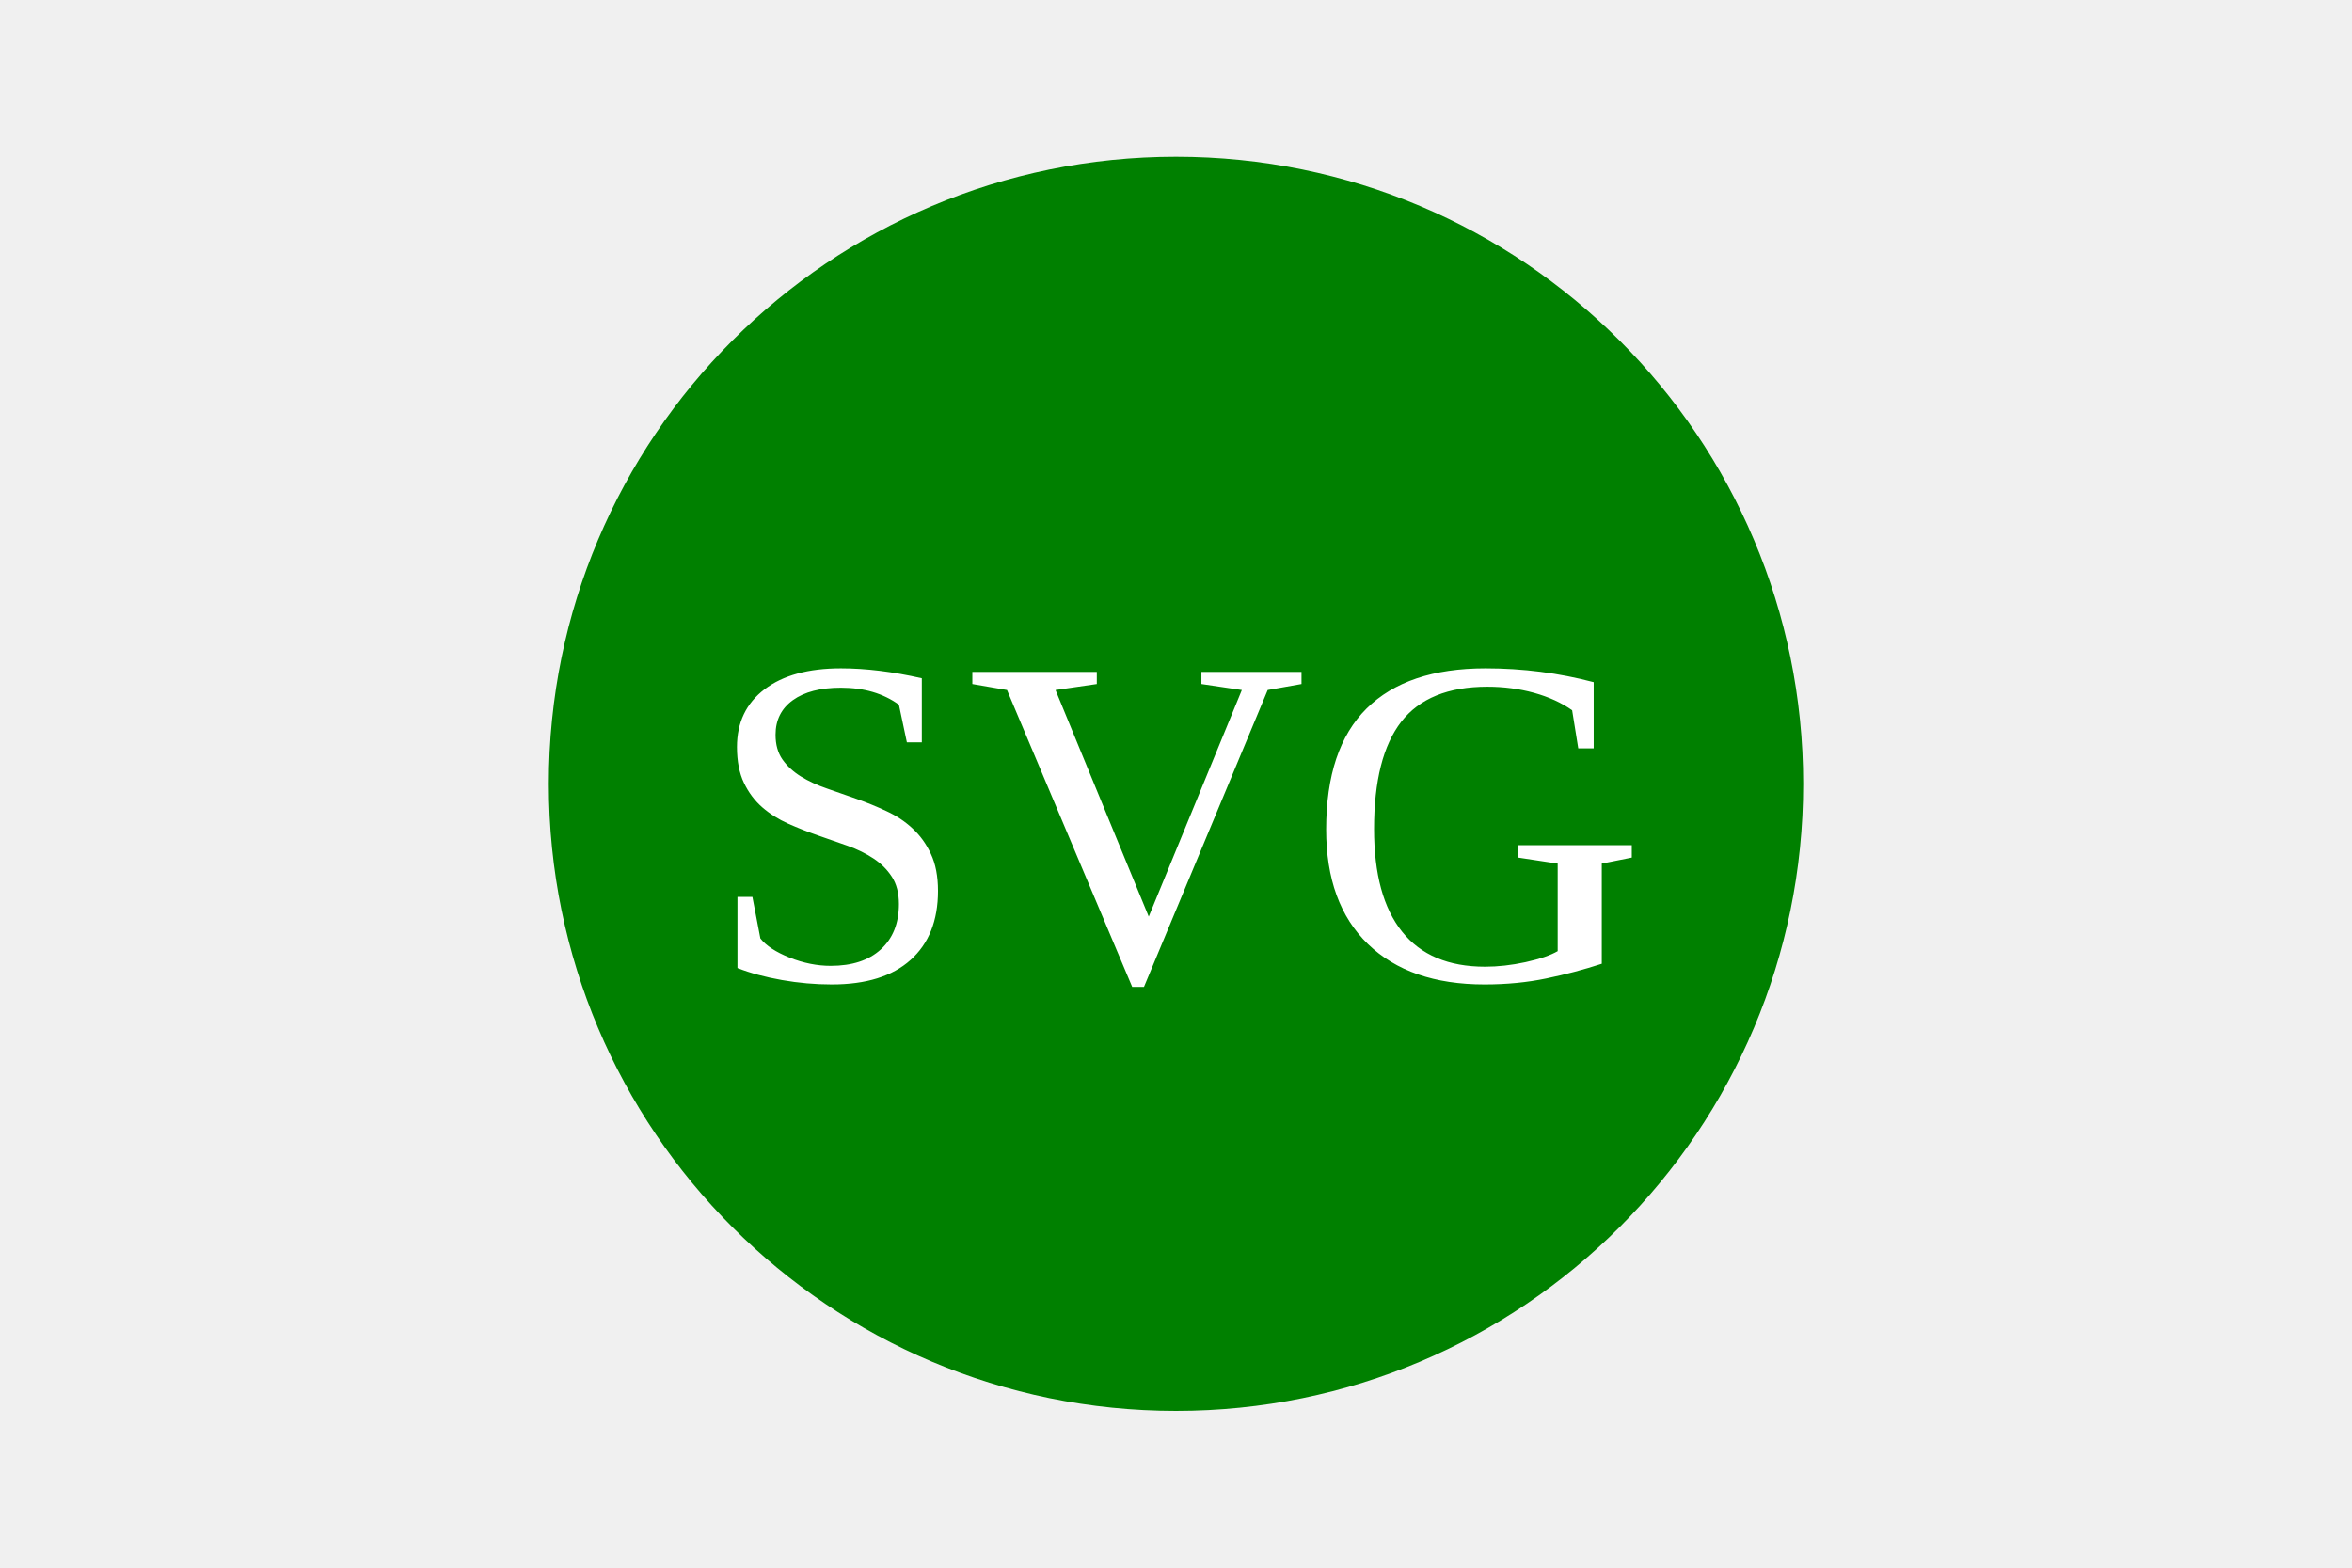
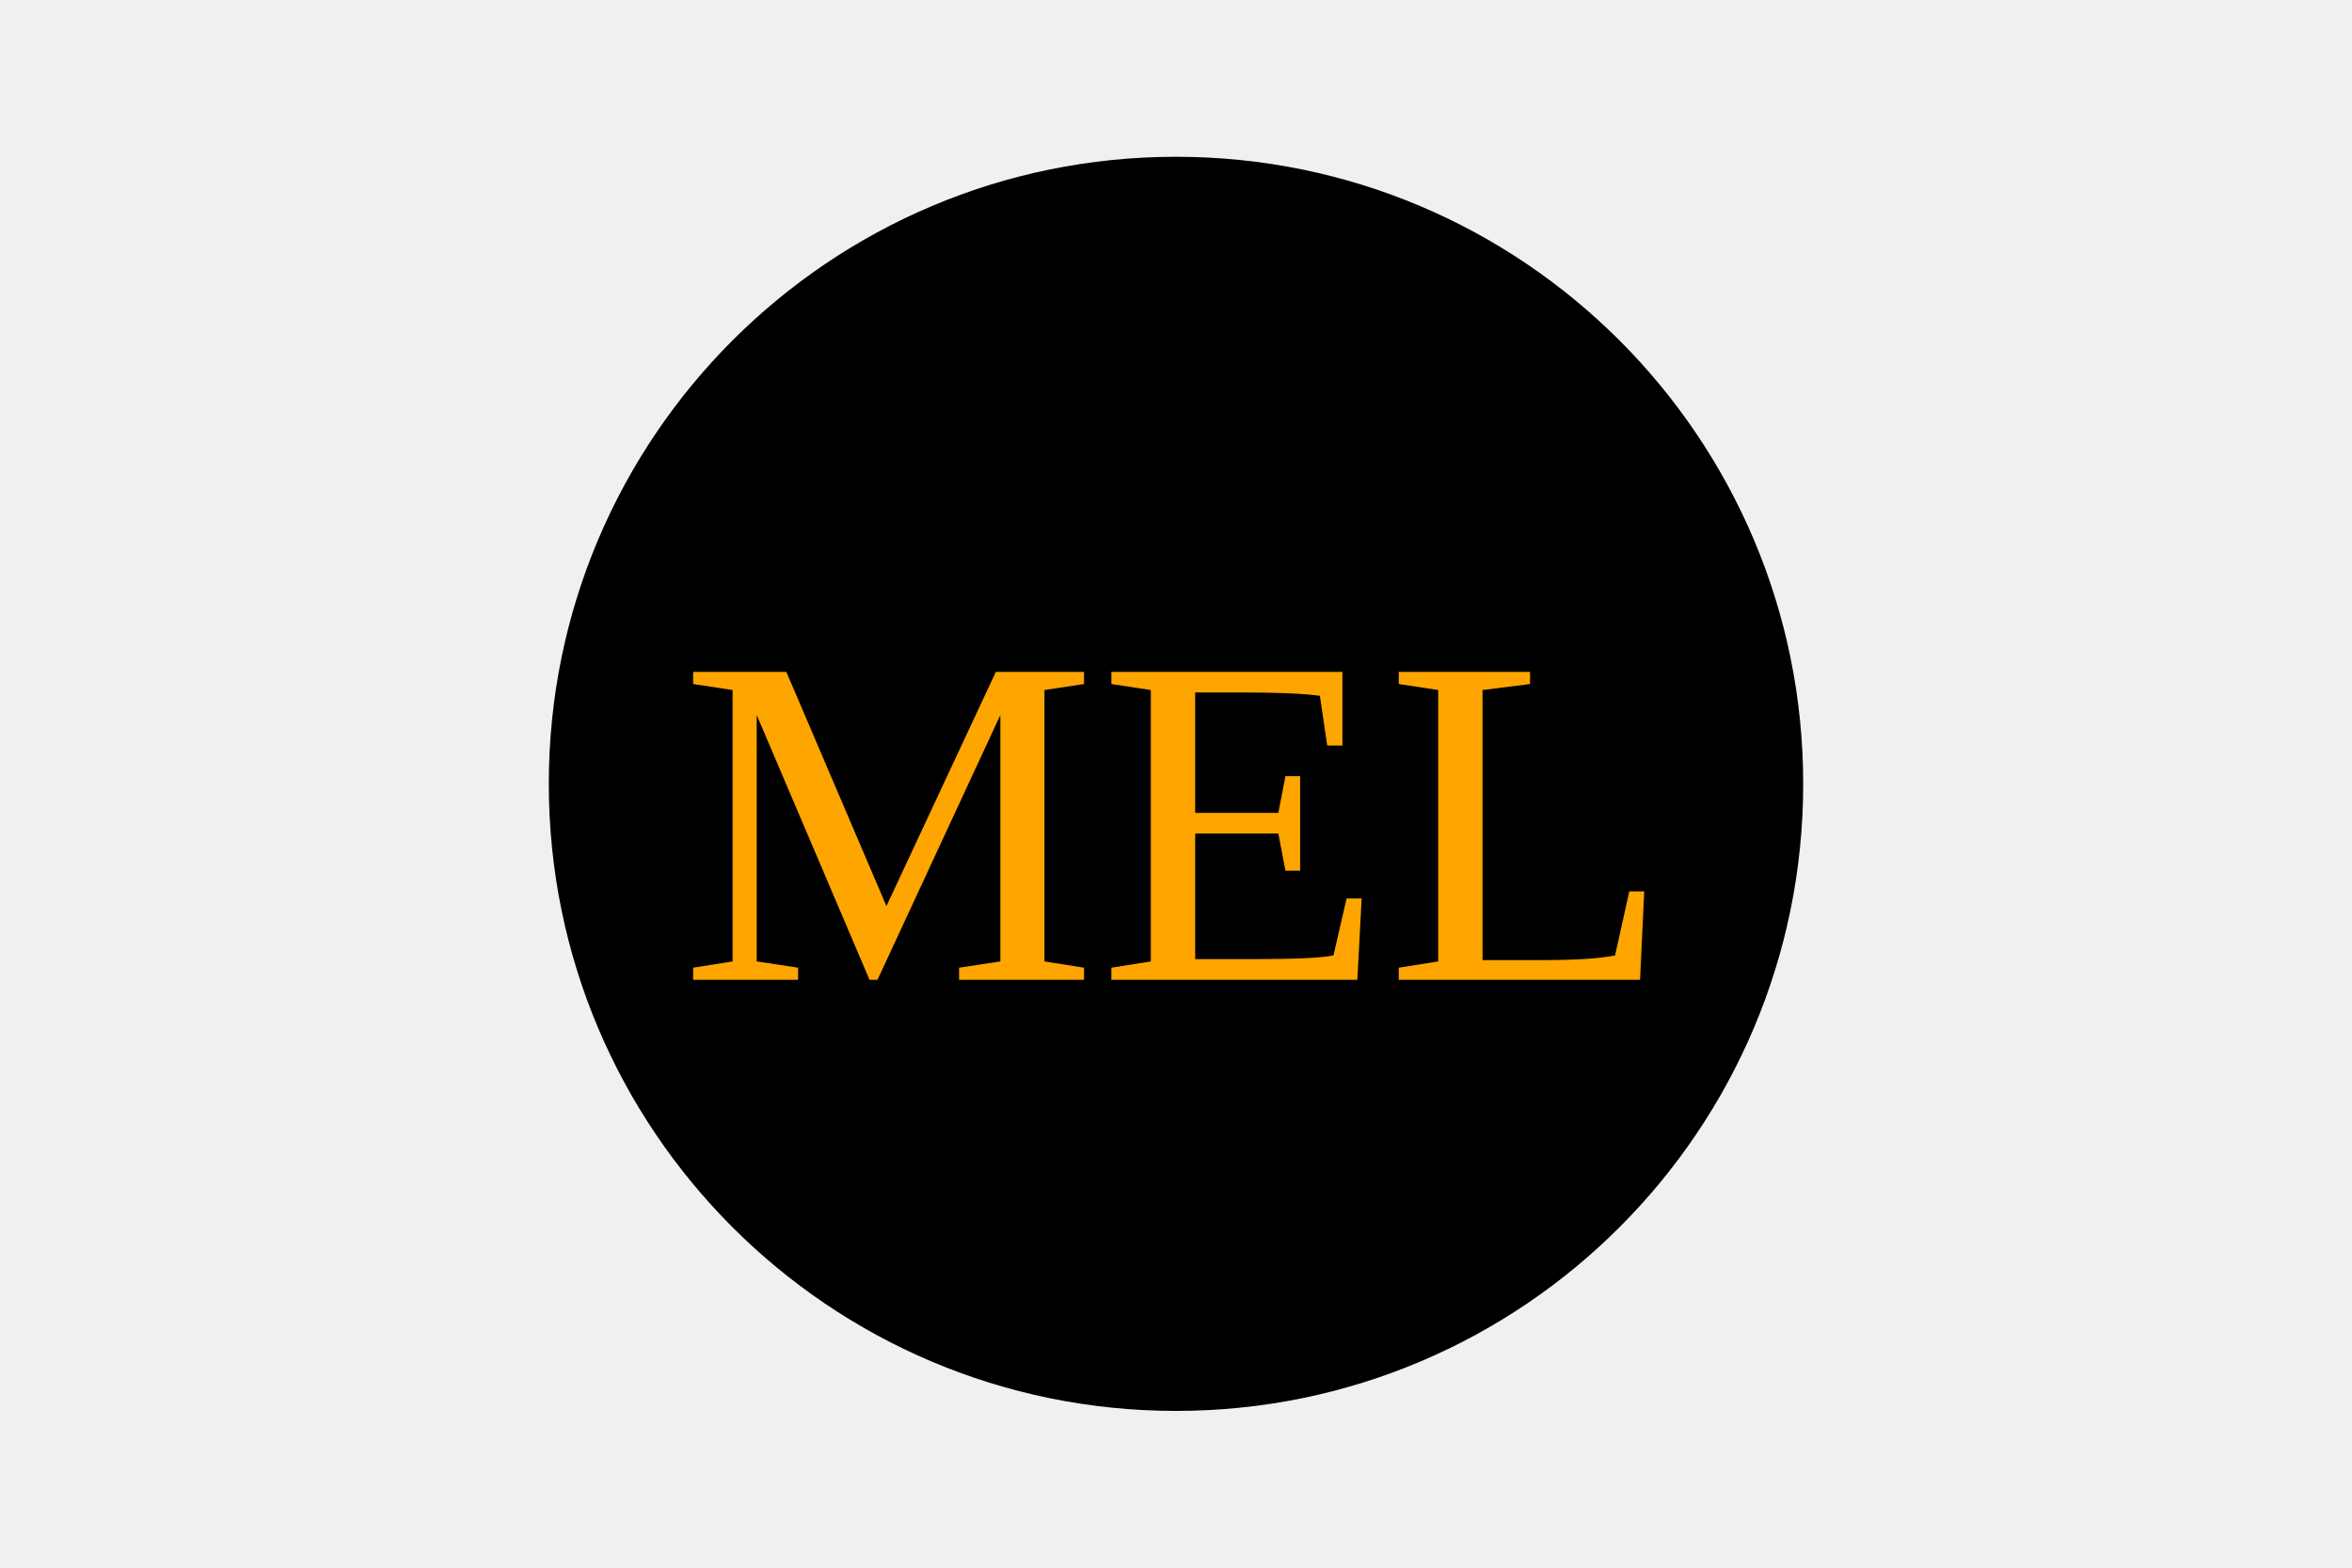
<svg xmlns="http://www.w3.org/2000/svg" version="1.1" width="300" height="200">
-   <circle cx="150" cy="100" r="80" fill="green" />
-   <text x="150" y="125" font-size="60" text-anchor="middle" fill="white">SVG</text>
+   <circle width="300" height="200" cx="150" cy="100" r="80" fill="black" />
+   <text x="150" y="125" font-size="60" text-anchor="middle" fill="Orange">MEL</text>
</svg>
